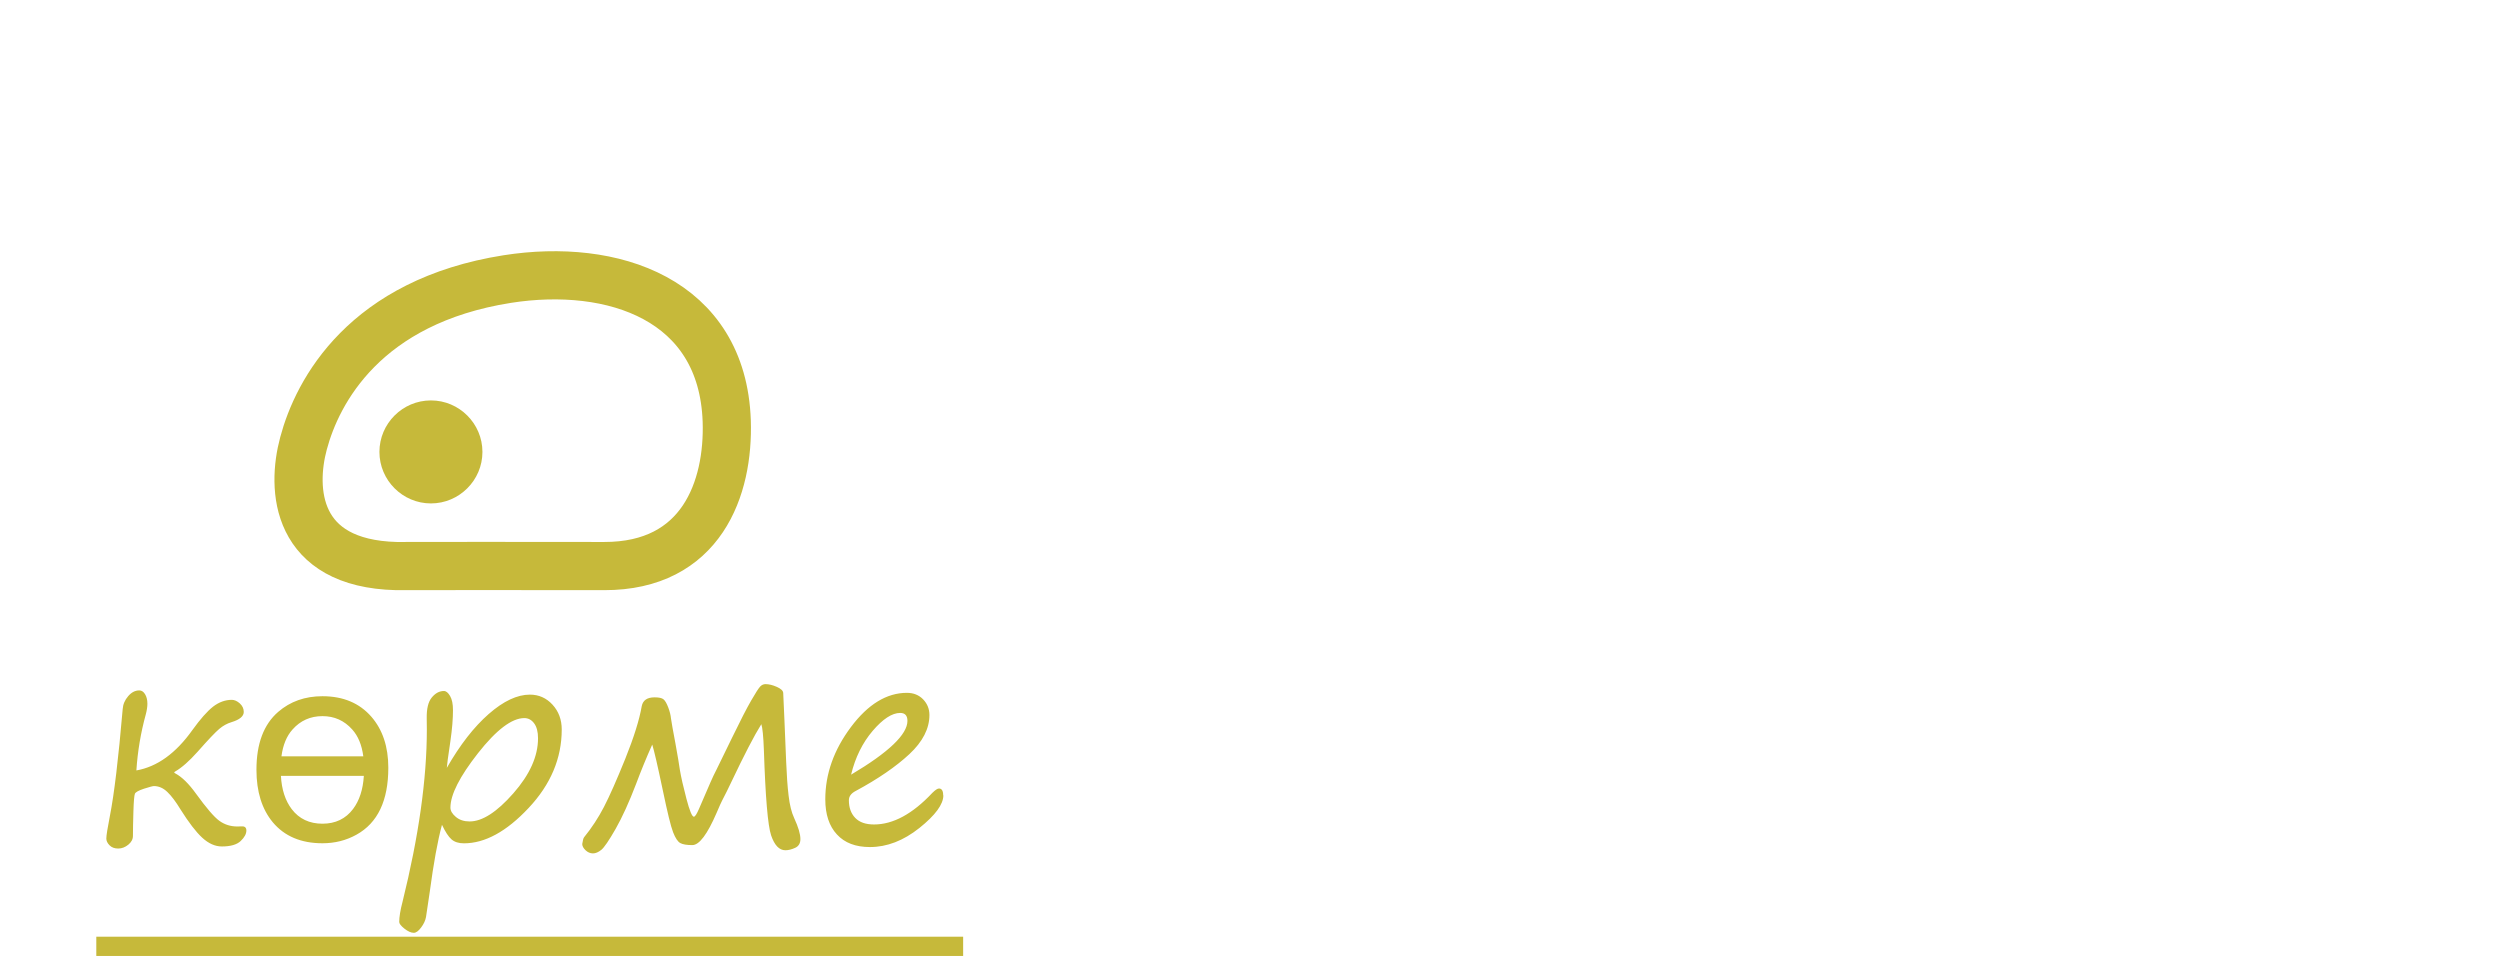
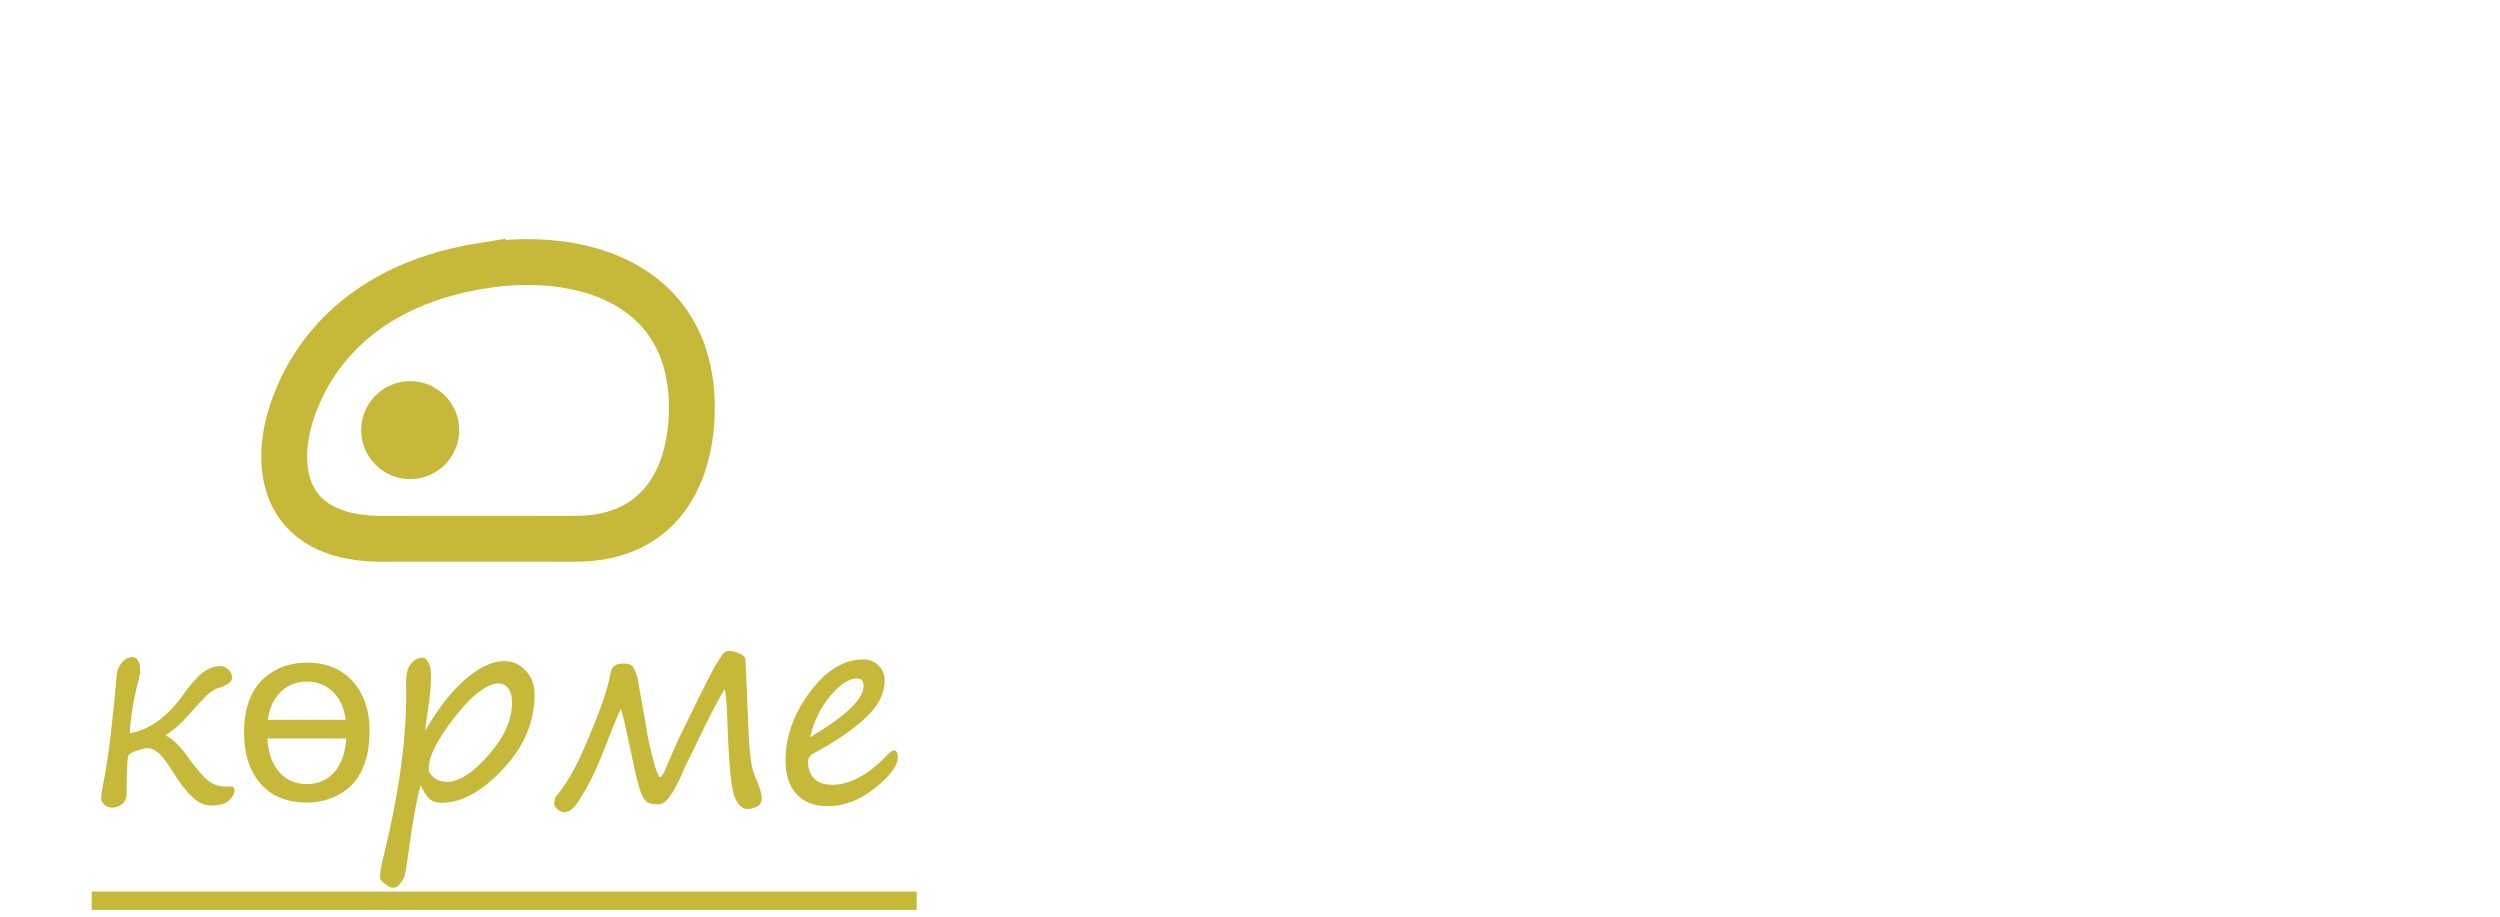
- <svg xmlns="http://www.w3.org/2000/svg" xml:space="preserve" width="25.956mm" height="10mm" version="1.1" style="shape-rendering:geometricPrecision; text-rendering:geometricPrecision; image-rendering:optimizeQuality; fill-rule:evenodd; clip-rule:evenodd" viewBox="0 0 421.82 162.51">
+ <svg xmlns="http://www.w3.org/2000/svg" xml:space="preserve" width="27.271mm" height="10mm" version="1.1" style="shape-rendering:geometricPrecision; text-rendering:geometricPrecision; image-rendering:optimizeQuality; fill-rule:evenodd; clip-rule:evenodd" viewBox="0 0 465.64 170.74">
  <defs>
    <style type="text/css">
   
-     .str1 {stroke:#C6B93A;stroke-width:8.13;stroke-miterlimit:22.926}
-     .str0 {stroke:#C6B93A;stroke-width:3.25;stroke-miterlimit:22.926}
+     .str1 {stroke:#C6B93A;stroke-width:8.54;stroke-miterlimit:22.926}
+     .str0 {stroke:#C6B93A;stroke-width:3.41;stroke-miterlimit:22.926}
    .fil0 {fill:none}
    .fil2 {fill:#C6B93A}
    .fil1 {fill:#C6B93A;fill-rule:nonzero}
   
  </style>
  </defs>
  <g id="Layer_x0020_1">
-     <g id="_931250896">
-       <polygon class="fil0" points="-0,0 421.82,0 421.82,162.51 -0,162.51 " />
-       <line class="fil0 str0" x1="16.25" y1="159.67" x2="162.51" y2="159.67" />
-       <path class="fil1" d="M22.97 130c3.54,-0.61 6.71,-2.9 9.52,-6.86 1.32,-1.83 2.47,-3.13 3.46,-3.91 0.99,-0.76 2.05,-1.15 3.17,-1.15 0.44,0 0.9,0.21 1.34,0.6 0.45,0.41 0.67,0.89 0.67,1.44 0,0.73 -0.69,1.31 -2.08,1.73 -0.73,0.22 -1.42,0.6 -2.06,1.14 -0.64,0.54 -1.86,1.82 -3.65,3.85 -1.41,1.58 -2.67,2.69 -3.78,3.33 -0.11,0.06 -0.16,0.11 -0.16,0.16 0,0.06 0.07,0.12 0.21,0.18 1.09,0.59 2.24,1.71 3.45,3.39 1.76,2.43 3.08,3.97 3.96,4.6 0.89,0.64 1.89,0.95 3.03,0.95l0.74 -0.02c0.52,-0.03 0.78,0.21 0.78,0.7 0,0.57 -0.32,1.16 -0.96,1.77 -0.64,0.61 -1.7,0.92 -3.18,0.92 -1.13,0 -2.23,-0.49 -3.3,-1.47 -1.07,-0.98 -2.28,-2.57 -3.66,-4.76 -0.79,-1.3 -1.53,-2.29 -2.22,-2.95 -0.69,-0.67 -1.45,-1.01 -2.28,-1.01 -0.18,0 -0.73,0.14 -1.66,0.44 -0.92,0.3 -1.44,0.59 -1.55,0.86 -0.11,0.28 -0.2,1.27 -0.25,2.98 -0.05,1.7 -0.08,3.09 -0.08,4.13 0,0.56 -0.26,1.05 -0.78,1.48 -0.53,0.43 -1.09,0.65 -1.7,0.65 -0.63,0 -1.11,-0.18 -1.47,-0.55 -0.36,-0.37 -0.54,-0.74 -0.54,-1.13 0,-0.53 0.21,-1.8 0.6,-3.81 0.72,-3.65 1.44,-9.65 2.16,-18.03 0.05,-0.8 0.36,-1.53 0.92,-2.18 0.55,-0.65 1.18,-0.98 1.88,-0.98 0.39,0 0.71,0.21 0.97,0.63 0.26,0.42 0.4,0.96 0.4,1.61 0,0.53 -0.09,1.12 -0.27,1.8 -0.85,3.09 -1.38,6.25 -1.59,9.47zm51.6 9.18c-0.73,2.69 -1.41,6.46 -2.06,11.31l-0.63 4.23c-0.11,0.6 -0.38,1.19 -0.83,1.78 -0.44,0.59 -0.85,0.89 -1.23,0.89 -0.47,0 -0.99,-0.24 -1.58,-0.7 -0.59,-0.47 -0.88,-0.85 -0.88,-1.13 0,-0.83 0.18,-1.96 0.56,-3.41 2.73,-11.03 4.1,-20.72 4.1,-29.06l-0.02 -1.88c-0.03,-1.61 0.25,-2.79 0.85,-3.52 0.6,-0.73 1.28,-1.1 2.06,-1.1 0.36,0 0.7,0.28 1.03,0.84 0.33,0.56 0.49,1.35 0.49,2.39 0,1.44 -0.14,3.2 -0.44,5.26 -0.39,2.6 -0.59,4.1 -0.6,4.48 2.22,-3.88 4.58,-6.91 7.07,-9.09 2.49,-2.18 4.81,-3.27 6.95,-3.27 1.51,0 2.78,0.57 3.81,1.69 1.04,1.13 1.56,2.53 1.56,4.2 0,4.86 -1.87,9.29 -5.6,13.25 -3.73,3.98 -7.37,5.95 -10.9,5.95 -0.89,0 -1.58,-0.22 -2.09,-0.66 -0.52,-0.45 -1.05,-1.27 -1.61,-2.45zm13.9 -18.02c-2.1,0 -4.71,1.97 -7.81,5.91 -3.1,3.95 -4.66,7.01 -4.66,9.2 0,0.54 0.31,1.06 0.92,1.57 0.61,0.51 1.38,0.76 2.32,0.76 2.14,0 4.59,-1.58 7.37,-4.74 2.78,-3.16 4.17,-6.25 4.17,-9.3 0,-1.09 -0.22,-1.93 -0.66,-2.52 -0.44,-0.59 -0.99,-0.88 -1.65,-0.88zm40 1.01c-1.21,1.93 -2.91,5.22 -5.11,9.85 -0.49,1.04 -0.99,2.05 -1.5,3.02 -0.17,0.31 -0.48,1.01 -0.94,2.09 -1.57,3.64 -2.93,5.46 -4.11,5.46 -0.92,0 -1.6,-0.11 -2.02,-0.34 -0.42,-0.22 -0.83,-0.83 -1.22,-1.83 -0.39,-1 -0.96,-3.35 -1.73,-7.05 -0.88,-4.19 -1.48,-6.77 -1.79,-7.74 -1.02,2.28 -1.92,4.49 -2.71,6.6 -1.19,3.12 -2.35,5.66 -3.47,7.63 -1.12,1.96 -1.93,3.14 -2.41,3.53 -0.5,0.4 -0.96,0.6 -1.41,0.6 -0.46,0 -0.88,-0.18 -1.25,-0.53 -0.37,-0.36 -0.56,-0.71 -0.56,-1.05 0.09,-0.61 0.19,-0.99 0.31,-1.14 1.3,-1.6 2.41,-3.3 3.35,-5.11 0.94,-1.81 2.14,-4.52 3.6,-8.13 1.45,-3.61 2.38,-6.57 2.78,-8.89 0.2,-0.99 0.92,-1.48 2.17,-1.48 0.73,0 1.24,0.11 1.51,0.34 0.27,0.22 0.53,0.68 0.79,1.36 0.26,0.69 0.41,1.3 0.46,1.84 0.09,0.64 0.34,2.06 0.76,4.27 0.37,2.08 0.63,3.55 0.74,4.41 0.21,1.25 0.58,2.87 1.11,4.89 0.53,2.02 0.95,3.03 1.25,3.03 0.21,0 0.5,-0.46 0.89,-1.37l1.88 -4.35c0.34,-0.79 0.71,-1.57 1.1,-2.32l2.57 -5.27c1.41,-2.9 2.48,-4.99 3.24,-6.3 0.75,-1.31 1.26,-2.09 1.52,-2.36 0.26,-0.27 0.56,-0.4 0.89,-0.4 0.57,0 1.2,0.15 1.9,0.46 0.7,0.31 1.06,0.64 1.09,1.02 0.03,0.38 0.1,1.93 0.21,4.68l0.29 6.99c0.09,2.22 0.22,4.11 0.41,5.67 0.18,1.56 0.49,2.82 0.94,3.78 0.7,1.52 1.05,2.7 1.05,3.54 0,0.71 -0.29,1.21 -0.88,1.48 -0.6,0.27 -1.14,0.41 -1.65,0.41 -1.04,0 -1.84,-0.84 -2.41,-2.51 -0.56,-1.67 -0.96,-6.47 -1.22,-14.38 -0.09,-2.38 -0.24,-3.83 -0.43,-4.37zm30.7 12.02c0,1.52 -1.35,3.36 -4.04,5.51 -2.7,2.15 -5.48,3.22 -8.35,3.22 -2.4,0 -4.26,-0.7 -5.57,-2.13 -1.31,-1.41 -1.96,-3.39 -1.96,-5.93 0,-4.27 1.44,-8.33 4.32,-12.18 2.88,-3.85 6.04,-5.78 9.45,-5.78 1.12,0 2.03,0.37 2.74,1.1 0.7,0.73 1.06,1.61 1.06,2.64 0,2.3 -1.13,4.5 -3.39,6.61 -2.26,2.1 -5.27,4.17 -9.04,6.2 -0.78,0.4 -1.16,0.92 -1.16,1.57 0,1.24 0.35,2.23 1.07,2.98 0.72,0.75 1.78,1.11 3.18,1.11 3.21,0 6.49,-1.77 9.83,-5.33 0.5,-0.49 0.87,-0.74 1.12,-0.74 0.47,0 0.71,0.38 0.71,1.15zm-15.56 -3.49c6.34,-3.76 9.5,-6.79 9.5,-9.07 0,-0.89 -0.41,-1.34 -1.22,-1.34 -1.37,0 -2.92,1.01 -4.65,3.03 -1.72,2.02 -2.93,4.48 -3.64,7.39zm-78.09 -1.16c0,5.54 -1.79,9.31 -5.37,11.29 -1.74,0.97 -3.66,1.45 -5.74,1.45 -3.61,0 -6.41,-1.18 -8.39,-3.55 -1.83,-2.21 -2.75,-5.16 -2.75,-8.85 0,-4.39 1.22,-7.65 3.67,-9.77 2.04,-1.76 4.53,-2.64 7.47,-2.64 3.5,0 6.24,1.16 8.25,3.46 1.9,2.19 2.86,5.06 2.86,8.61zm-4.22 -1.93c-0.25,-1.92 -0.88,-3.43 -1.87,-4.53 -1.34,-1.5 -3.01,-2.25 -5.02,-2.25 -2.03,0 -3.72,0.75 -5.05,2.25 -0.99,1.1 -1.62,2.61 -1.87,4.53l13.81 0zm0.09 3.3l-13.99 0c0.12,2.29 0.73,4.17 1.82,5.61 1.25,1.64 2.99,2.46 5.19,2.46 2.19,0 3.92,-0.83 5.16,-2.48 1.08,-1.43 1.68,-3.3 1.82,-5.59z" />
+     <g id="_952537472">
+       <polygon class="fil0" points="-0,0 465.64,0 465.64,170.74 -0,170.74 " />
+       <line class="fil0 str0" x1="17.08" y1="167.76" x2="170.74" y2="167.76" />
+       <path class="fil1" d="M24.13 136.58c3.72,-0.64 7.05,-3.04 10,-7.21 1.38,-1.93 2.6,-3.29 3.64,-4.1 1.04,-0.8 2.15,-1.21 3.33,-1.21 0.47,0 0.94,0.22 1.41,0.63 0.47,0.43 0.71,0.93 0.71,1.51 0,0.77 -0.72,1.37 -2.18,1.81 -0.77,0.23 -1.49,0.63 -2.17,1.2 -0.67,0.56 -1.95,1.91 -3.83,4.05 -1.48,1.66 -2.8,2.83 -3.97,3.5 -0.11,0.06 -0.17,0.12 -0.17,0.17 0,0.06 0.07,0.13 0.22,0.18 1.14,0.62 2.35,1.8 3.62,3.56 1.85,2.55 3.24,4.17 4.16,4.83 0.93,0.67 1.98,1 3.18,1l0.78 -0.02c0.55,-0.03 0.82,0.22 0.82,0.73 0,0.59 -0.34,1.22 -1.01,1.86 -0.67,0.64 -1.79,0.96 -3.34,0.96 -1.19,0 -2.34,-0.51 -3.47,-1.54 -1.12,-1.03 -2.4,-2.7 -3.85,-5 -0.83,-1.37 -1.6,-2.4 -2.33,-3.1 -0.72,-0.71 -1.52,-1.06 -2.4,-1.06 -0.18,0 -0.77,0.15 -1.74,0.47 -0.97,0.31 -1.52,0.62 -1.63,0.91 -0.12,0.29 -0.21,1.33 -0.26,3.13 -0.05,1.79 -0.08,3.24 -0.08,4.34 0,0.59 -0.27,1.1 -0.82,1.56 -0.55,0.45 -1.15,0.68 -1.79,0.68 -0.66,0 -1.17,-0.19 -1.55,-0.58 -0.38,-0.38 -0.57,-0.78 -0.57,-1.19 0,-0.56 0.22,-1.9 0.63,-4 0.75,-3.83 1.51,-10.14 2.27,-18.95 0.06,-0.84 0.38,-1.61 0.96,-2.29 0.58,-0.68 1.24,-1.03 1.98,-1.03 0.41,0 0.75,0.23 1.02,0.66 0.27,0.44 0.42,1 0.42,1.69 0,0.55 -0.1,1.18 -0.29,1.89 -0.89,3.24 -1.45,6.56 -1.67,9.95zm54.21 9.65c-0.77,2.83 -1.49,6.79 -2.16,11.89l-0.66 4.44c-0.11,0.63 -0.4,1.25 -0.88,1.87 -0.46,0.62 -0.9,0.93 -1.29,0.93 -0.49,0 -1.04,-0.25 -1.66,-0.74 -0.62,-0.5 -0.92,-0.89 -0.92,-1.19 0,-0.87 0.19,-2.06 0.59,-3.58 2.87,-11.59 4.3,-21.77 4.3,-30.53l-0.02 -1.98c-0.03,-1.7 0.26,-2.93 0.89,-3.69 0.64,-0.77 1.35,-1.16 2.17,-1.16 0.38,0 0.74,0.3 1.08,0.88 0.34,0.59 0.51,1.42 0.51,2.51 0,1.52 -0.15,3.36 -0.47,5.53 -0.41,2.73 -0.62,4.3 -0.63,4.71 2.34,-4.07 4.81,-7.26 7.43,-9.55 2.62,-2.29 5.05,-3.44 7.3,-3.44 1.58,0 2.92,0.59 4.01,1.78 1.09,1.19 1.64,2.66 1.64,4.42 0,5.11 -1.96,9.76 -5.89,13.93 -3.92,4.18 -7.74,6.26 -11.45,6.26 -0.93,0 -1.66,-0.23 -2.2,-0.7 -0.55,-0.47 -1.11,-1.33 -1.69,-2.57zm14.61 -18.94c-2.21,0 -4.95,2.07 -8.21,6.21 -3.26,4.15 -4.89,7.37 -4.89,9.67 0,0.57 0.32,1.11 0.96,1.65 0.64,0.54 1.45,0.8 2.44,0.8 2.25,0 4.83,-1.66 7.74,-4.98 2.92,-3.32 4.38,-6.57 4.38,-9.77 0,-1.15 -0.23,-2.03 -0.69,-2.65 -0.47,-0.62 -1.04,-0.92 -1.73,-0.92zm42.03 1.06c-1.27,2.03 -3.06,5.49 -5.36,10.35 -0.51,1.09 -1.04,2.15 -1.57,3.17 -0.18,0.33 -0.51,1.06 -0.99,2.19 -1.65,3.82 -3.08,5.74 -4.31,5.74 -0.97,0 -1.68,-0.11 -2.13,-0.35 -0.44,-0.23 -0.87,-0.88 -1.28,-1.93 -0.41,-1.05 -1.01,-3.52 -1.81,-7.41 -0.92,-4.4 -1.55,-7.12 -1.88,-8.14 -1.07,2.4 -2.01,4.71 -2.85,6.94 -1.25,3.28 -2.47,5.95 -3.65,8.01 -1.17,2.06 -2.02,3.3 -2.54,3.71 -0.52,0.42 -1.01,0.63 -1.49,0.63 -0.48,0 -0.92,-0.18 -1.32,-0.56 -0.39,-0.38 -0.59,-0.75 -0.59,-1.11 0.1,-0.64 0.2,-1.04 0.33,-1.2 1.36,-1.68 2.54,-3.47 3.52,-5.36 0.99,-1.9 2.25,-4.75 3.78,-8.55 1.53,-3.79 2.5,-6.91 2.92,-9.34 0.21,-1.04 0.96,-1.55 2.28,-1.55 0.77,0 1.3,0.11 1.58,0.35 0.28,0.23 0.56,0.71 0.83,1.43 0.27,0.72 0.43,1.37 0.48,1.94 0.1,0.67 0.36,2.17 0.8,4.49 0.39,2.18 0.66,3.73 0.78,4.63 0.22,1.31 0.61,3.01 1.16,5.13 0.55,2.12 1,3.18 1.31,3.18 0.22,0 0.53,-0.48 0.94,-1.44l1.98 -4.57c0.36,-0.83 0.75,-1.65 1.16,-2.44l2.7 -5.53c1.48,-3.04 2.61,-5.24 3.4,-6.62 0.79,-1.37 1.32,-2.2 1.6,-2.48 0.27,-0.29 0.59,-0.43 0.93,-0.43 0.59,0 1.26,0.16 2,0.48 0.74,0.32 1.12,0.67 1.15,1.07 0.03,0.39 0.1,2.03 0.22,4.92l0.3 7.35c0.1,2.34 0.23,4.32 0.43,5.96 0.18,1.64 0.51,2.96 0.99,3.97 0.73,1.6 1.1,2.83 1.1,3.72 0,0.75 -0.31,1.27 -0.92,1.55 -0.63,0.28 -1.2,0.43 -1.73,0.43 -1.09,0 -1.94,-0.88 -2.53,-2.63 -0.59,-1.76 -1.01,-6.8 -1.28,-15.11 -0.1,-2.5 -0.25,-4.02 -0.45,-4.59zm32.25 12.63c0,1.6 -1.41,3.53 -4.24,5.79 -2.83,2.26 -5.76,3.38 -8.77,3.38 -2.52,0 -4.47,-0.74 -5.85,-2.23 -1.37,-1.49 -2.06,-3.57 -2.06,-6.23 0,-4.49 1.51,-8.75 4.54,-12.8 3.03,-4.05 6.34,-6.07 9.93,-6.07 1.17,0 2.14,0.38 2.88,1.16 0.74,0.76 1.12,1.69 1.12,2.77 0,2.42 -1.19,4.73 -3.56,6.95 -2.37,2.21 -5.53,4.39 -9.5,6.51 -0.82,0.43 -1.22,0.97 -1.22,1.65 0,1.3 0.37,2.35 1.13,3.13 0.75,0.79 1.87,1.17 3.34,1.17 3.37,0 6.82,-1.86 10.33,-5.6 0.52,-0.51 0.92,-0.78 1.18,-0.78 0.5,0 0.75,0.4 0.75,1.2zm-16.35 -3.67c6.66,-3.95 9.98,-7.13 9.98,-9.53 0,-0.94 -0.43,-1.41 -1.28,-1.41 -1.44,0 -3.07,1.06 -4.88,3.18 -1.81,2.12 -3.08,4.71 -3.82,7.77zm-82.05 -1.21c0,5.82 -1.88,9.78 -5.64,11.86 -1.83,1.02 -3.85,1.52 -6.03,1.52 -3.79,0 -6.73,-1.24 -8.81,-3.73 -1.93,-2.32 -2.89,-5.42 -2.89,-9.3 0,-4.62 1.29,-8.04 3.86,-10.26 2.14,-1.85 4.76,-2.77 7.85,-2.77 3.68,0 6.56,1.21 8.67,3.64 2,2.31 3,5.32 3,9.04zm-4.43 -2.03c-0.27,-2.01 -0.92,-3.61 -1.96,-4.76 -1.41,-1.58 -3.16,-2.37 -5.28,-2.37 -2.14,0 -3.9,0.79 -5.3,2.37 -1.04,1.16 -1.7,2.75 -1.97,4.76l14.5 0zm0.1 3.47l-14.7 0c0.13,2.41 0.76,4.38 1.91,5.9 1.32,1.73 3.14,2.59 5.45,2.59 2.31,0 4.12,-0.87 5.42,-2.61 1.13,-1.5 1.77,-3.46 1.91,-5.87z" />
      <g id="atau-belgi.svg">
-         <path class="fil0 str1" d="M85.61 47.08c-24.03,3.79 -32.04,18.88 -34.4,27.73 -2.07,7.67 -1.48,20.27 15.68,20.7 5.56,0 21.75,-0.04 35.03,0 16.48,0.04 21.08,-13.15 20.7,-24.49 -0.72,-20.59 -19.25,-26.72 -37.01,-23.94z" />
-         <path class="fil2" d="M64.02 76.25c0,-4.78 3.9,-8.69 8.69,-8.69 4.78,0 8.69,3.91 8.69,8.69 0,4.78 -3.91,8.69 -8.69,8.69 -4.78,0 -8.69,-3.91 -8.69,-8.69z" />
+         <path class="fil0 str1" d="M89.95 49.46c-25.25,3.99 -33.66,19.84 -36.14,29.14 -2.17,8.06 -1.55,21.3 16.48,21.75 5.85,0 22.85,-0.04 36.8,0 17.32,0.04 22.15,-13.82 21.75,-25.73 -0.76,-21.63 -20.23,-28.07 -38.89,-25.15z" />
+         <path class="fil2" d="M67.27 80.11c0,-5.02 4.1,-9.13 9.13,-9.13 5.02,0 9.13,4.1 9.13,9.13 0,5.02 -4.1,9.13 -9.13,9.13 -5.02,0 -9.13,-4.1 -9.13,-9.13z" />
      </g>
    </g>
  </g>
</svg>
